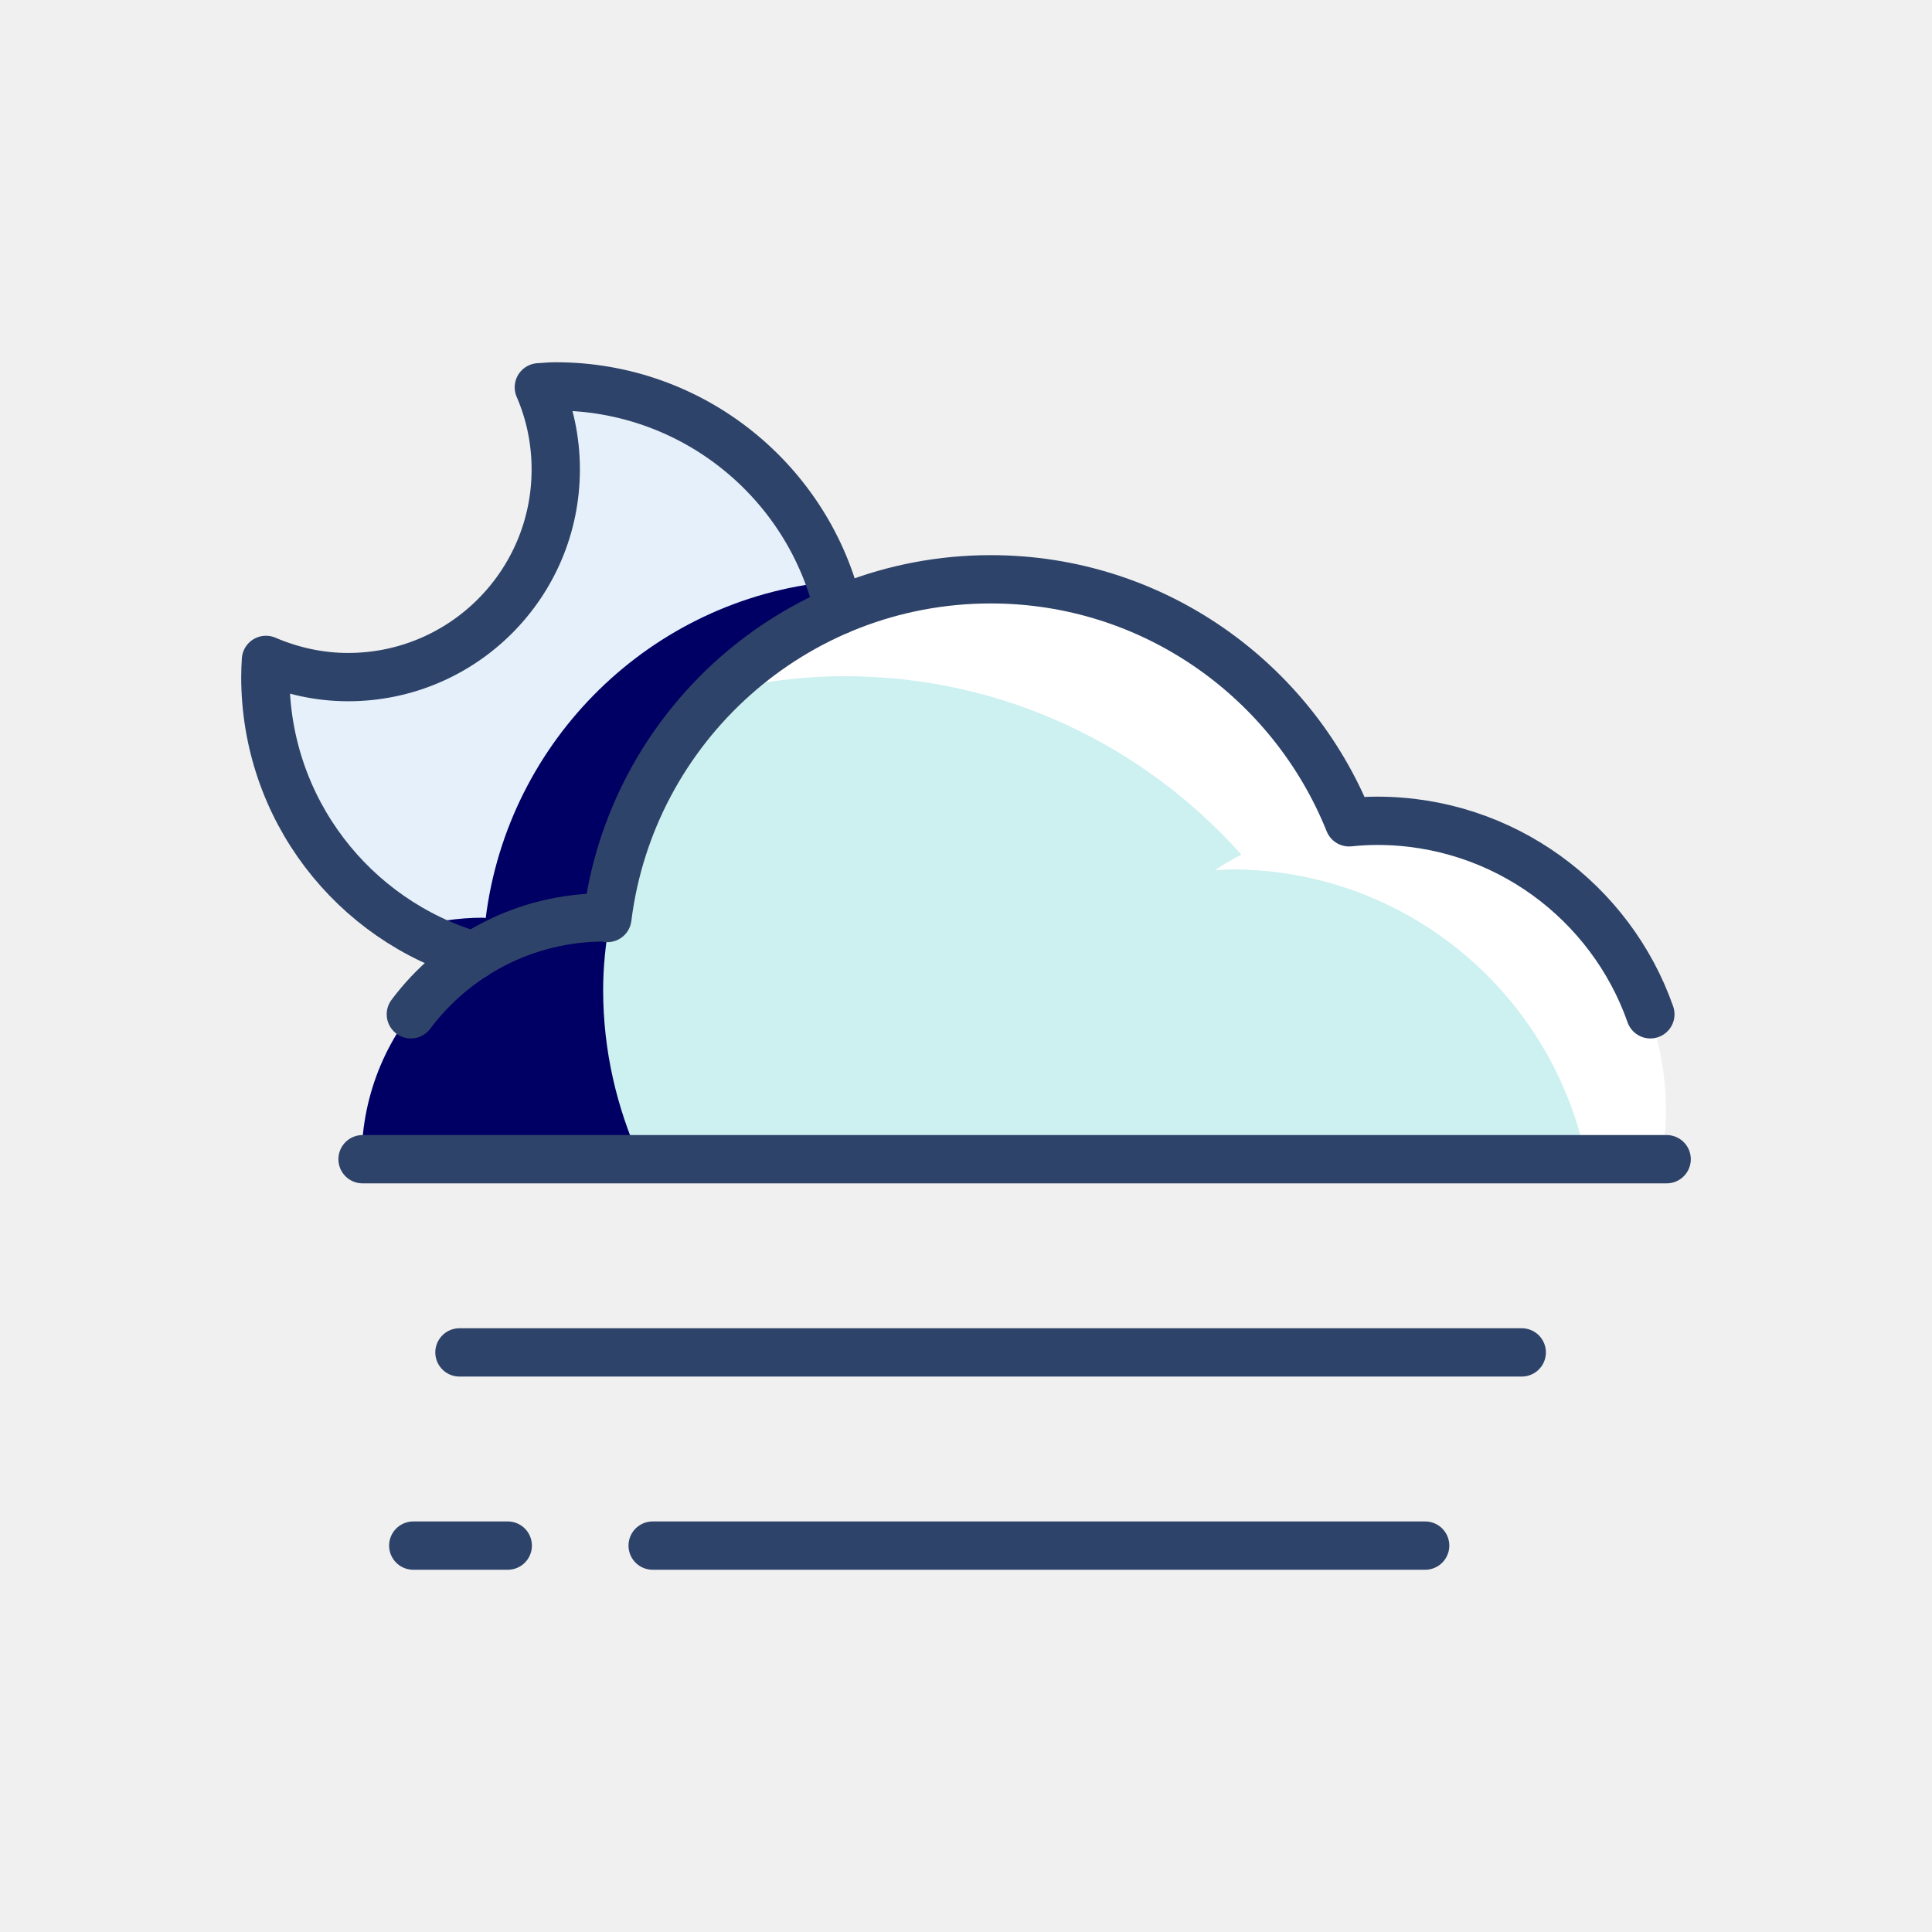
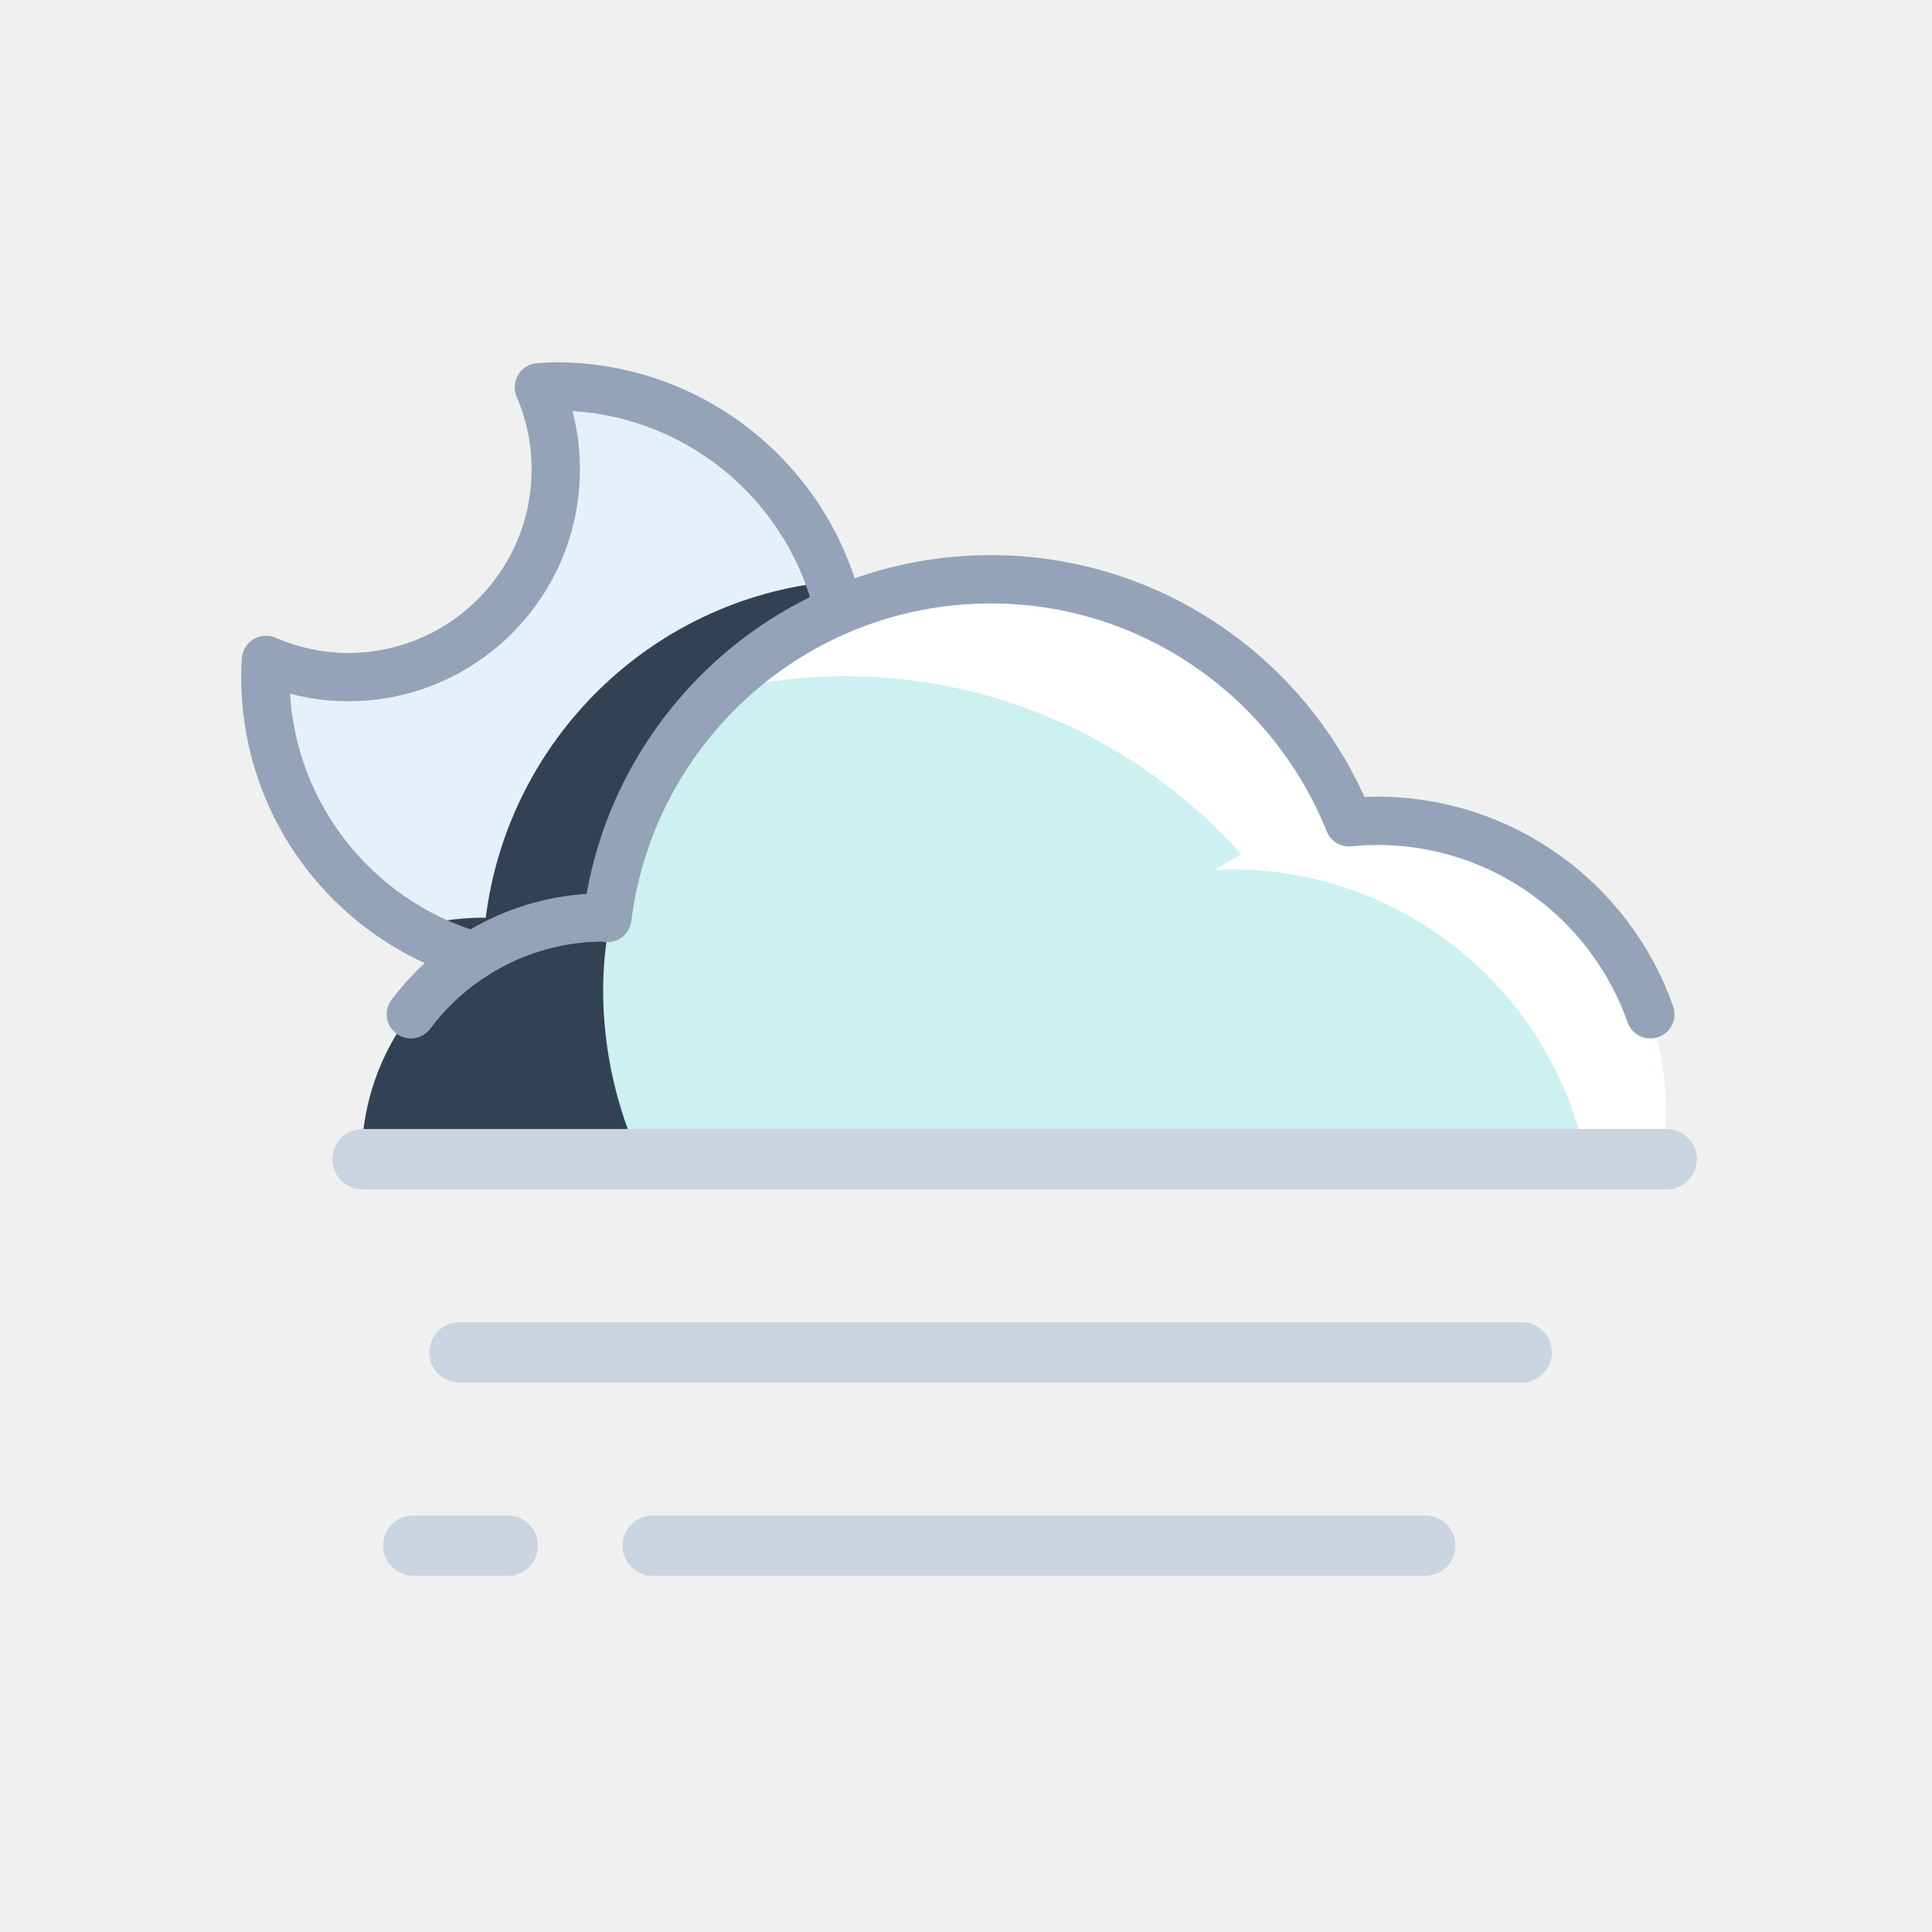
<svg xmlns="http://www.w3.org/2000/svg" viewBox="0 0 64 64" width="64" height="64" fill="none">
  <path d="M55.04,38.40 C55.13,37.88 55.19,37.34 55.19,36.80 C55.19,31.50 50.89,27.20 45.59,27.20 C45.27,27.20 44.97,27.22 44.66,27.24 C42.77,22.53 38.17,19.20 32.79,19.20 C26.26,19.20 20.88,24.09 20.09,30.41 C20.06,30.41 20.02,30.40 19.99,30.40 C15.57,30.40 11.99,33.98 11.99,38.40 L55.04,38.40" fill="#cdf0f0" />
  <path d="M18.41,12.80 C18.22,12.80 18.03,12.82 17.85,12.83 C18.21,13.66 18.41,14.58 18.41,15.55 C18.41,19.35 15.33,22.43 11.53,22.43 C10.57,22.43 9.65,22.22 8.81,21.86 C8.80,22.05 8.79,22.23 8.79,22.42 C8.79,26.80 11.70,30.49 15.70,31.66 L15.70,31.66 C16.95,30.86 18.43,30.39 20.02,30.39 C20.05,30.39 20.09,30.40 20.12,30.40 C20.69,25.82 23.69,21.99 27.79,20.23 L27.78,20.22 C26.79,15.97 22.97,12.80 18.41,12.80" fill="#e6f0fa" />
-   <path d="M15.70,31.66 C16.95,30.86 18.43,30.40 20.02,30.40 C20.05,30.40 20.09,30.40 20.12,30.41 C20.69,25.82 23.69,21.99 27.79,20.24 L27.78,20.22 C27.71,19.90 27.61,19.58 27.50,19.27 C21.56,19.86 16.83,24.51 16.09,30.41 C16.06,30.41 16.02,30.40 15.99,30.40 C15.16,30.40 14.35,30.53 13.60,30.76 C14.25,31.14 14.96,31.45 15.70,31.66 L15.70,31.66" fill="#000064" />
-   <path d="M21.20,38.40 C20.43,36.69 19.98,34.80 19.98,32.80 C19.98,32.03 20.06,31.27 20.19,30.54 L19.98,30.40 L19.98,30.40 C15.57,30.40 11.98,33.98 11.98,38.40 L21.20,38.40" fill="#000064" />
+   <path d="M15.70,31.66 C16.95,30.86 18.43,30.40 20.02,30.40 C20.05,30.40 20.09,30.40 20.12,30.41 C20.69,25.82 23.69,21.99 27.79,20.24 L27.78,20.22 C27.71,19.90 27.61,19.58 27.50,19.27 C21.56,19.86 16.83,24.51 16.09,30.41 C16.06,30.41 16.02,30.40 15.99,30.40 C15.16,30.40 14.35,30.53 13.60,30.76 C14.25,31.14 14.96,31.45 15.70,31.66 L15.70,31.66" fill="#334155" />
+   <path d="M21.20,38.40 C20.43,36.69 19.98,34.80 19.98,32.80 C19.98,32.03 20.06,31.27 20.19,30.54 L19.98,30.40 L19.98,30.40 C15.57,30.40 11.98,33.98 11.98,38.40 L21.20,38.40" fill="#334155" />
  <path d="M52.54,38.40 L55.04,38.40 C55.13,37.88 55.19,37.35 55.19,36.80 C55.19,31.50 50.89,27.20 45.59,27.20 C45.29,27.20 45.00,27.22 44.71,27.24 C44.70,27.24 44.68,27.24 44.66,27.25 C43.03,23.18 39.39,20.15 34.96,19.39 C34.82,19.37 34.68,19.35 34.54,19.33 C34.35,19.30 34.16,19.28 33.97,19.26 C33.58,19.23 33.19,19.20 32.79,19.20 C32.36,19.20 31.95,19.23 31.53,19.26 C28.52,19.56 25.82,20.90 23.79,22.92 C25.14,22.59 26.54,22.40 27.99,22.40 C33.21,22.40 37.89,24.69 41.12,28.31 C40.81,28.47 40.52,28.64 40.24,28.83 C40.42,28.82 40.60,28.80 40.79,28.80 C46.59,28.80 51.43,32.92 52.54,38.40" fill="#ffffff" />
-   <path d="M27.78,20.22 C26.79,15.97 22.97,12.80 18.41,12.80 C18.22,12.80 18.03,12.82 17.85,12.83 C18.21,13.66 18.41,14.58 18.41,15.55 C18.41,19.35 15.33,22.43 11.53,22.43 C10.57,22.43 9.65,22.22 8.81,21.86 C8.80,22.05 8.79,22.23 8.79,22.42 C8.79,26.80 11.70,30.49 15.70,31.66" fill="none" stroke="#2e4369" stroke-width="1.60" stroke-linecap="round" stroke-linejoin="round" />
-   <path d="M54.67,33.60 C53.36,29.87 49.80,27.19 45.62,27.19 C45.30,27.19 45.00,27.21 44.69,27.24 C42.80,22.53 38.20,19.19 32.82,19.19 C26.29,19.19 20.91,24.09 20.12,30.41 C20.09,30.40 20.05,30.39 20.02,30.39 C17.40,30.39 15.07,31.65 13.61,33.60" fill="none" stroke="#2e4369" stroke-width="1.60" stroke-linecap="round" stroke-linejoin="round" />
-   <path d="M12.01,38.40 L55.21,38.40" fill="none" stroke="#2e4369" stroke-width="1.60" stroke-linecap="round" stroke-linejoin="round" />
-   <path d="M15.22,44.80 L50.41,44.80" fill="none" stroke="#2e4369" stroke-width="1.60" stroke-linecap="round" stroke-linejoin="round" />
-   <path d="M21.62,51.20 L47.21,51.20" fill="none" stroke="#2e4369" stroke-width="1.60" stroke-linecap="round" stroke-linejoin="round" />
-   <path d="M13.69,51.20 L16.82,51.20" fill="none" stroke="#2e4369" stroke-width="1.60" stroke-linecap="round" stroke-linejoin="round" />
+   <path d="M27.78,20.22 C26.79,15.97 22.97,12.80 18.41,12.80 C18.22,12.80 18.03,12.82 17.85,12.83 C18.21,13.66 18.41,14.58 18.41,15.55 C18.41,19.35 15.33,22.43 11.53,22.43 C10.57,22.43 9.65,22.22 8.81,21.86 C8.80,22.05 8.79,22.23 8.79,22.42 C8.79,26.80 11.70,30.49 15.70,31.66" fill="none" stroke="#94a3b8" stroke-width="1.60" stroke-linecap="round" stroke-linejoin="round" />
+   <path d="M54.67,33.60 C53.36,29.87 49.80,27.19 45.62,27.19 C45.30,27.19 45.00,27.21 44.69,27.24 C42.80,22.53 38.20,19.19 32.82,19.19 C26.29,19.19 20.91,24.09 20.12,30.41 C20.09,30.40 20.05,30.39 20.02,30.39 C17.40,30.39 15.07,31.65 13.61,33.60" fill="none" stroke="#94a3b8" stroke-width="1.60" stroke-linecap="round" stroke-linejoin="round" />
+   <path d="M12.01,38.40 L55.21,38.40" fill="none" stroke="#cbd5e1" stroke-width="2.0" stroke-linecap="round" stroke-linejoin="round" />
+   <path d="M15.22,44.80 L50.41,44.80" fill="none" stroke="#cbd5e1" stroke-width="2.0" stroke-linecap="round" stroke-linejoin="round" />
+   <path d="M21.62,51.20 L47.21,51.20" fill="none" stroke="#cbd5e1" stroke-width="2.0" stroke-linecap="round" stroke-linejoin="round" />
+   <path d="M13.69,51.20 L16.82,51.20" fill="none" stroke="#cbd5e1" stroke-width="2.0" stroke-linecap="round" stroke-linejoin="round" />
</svg>
